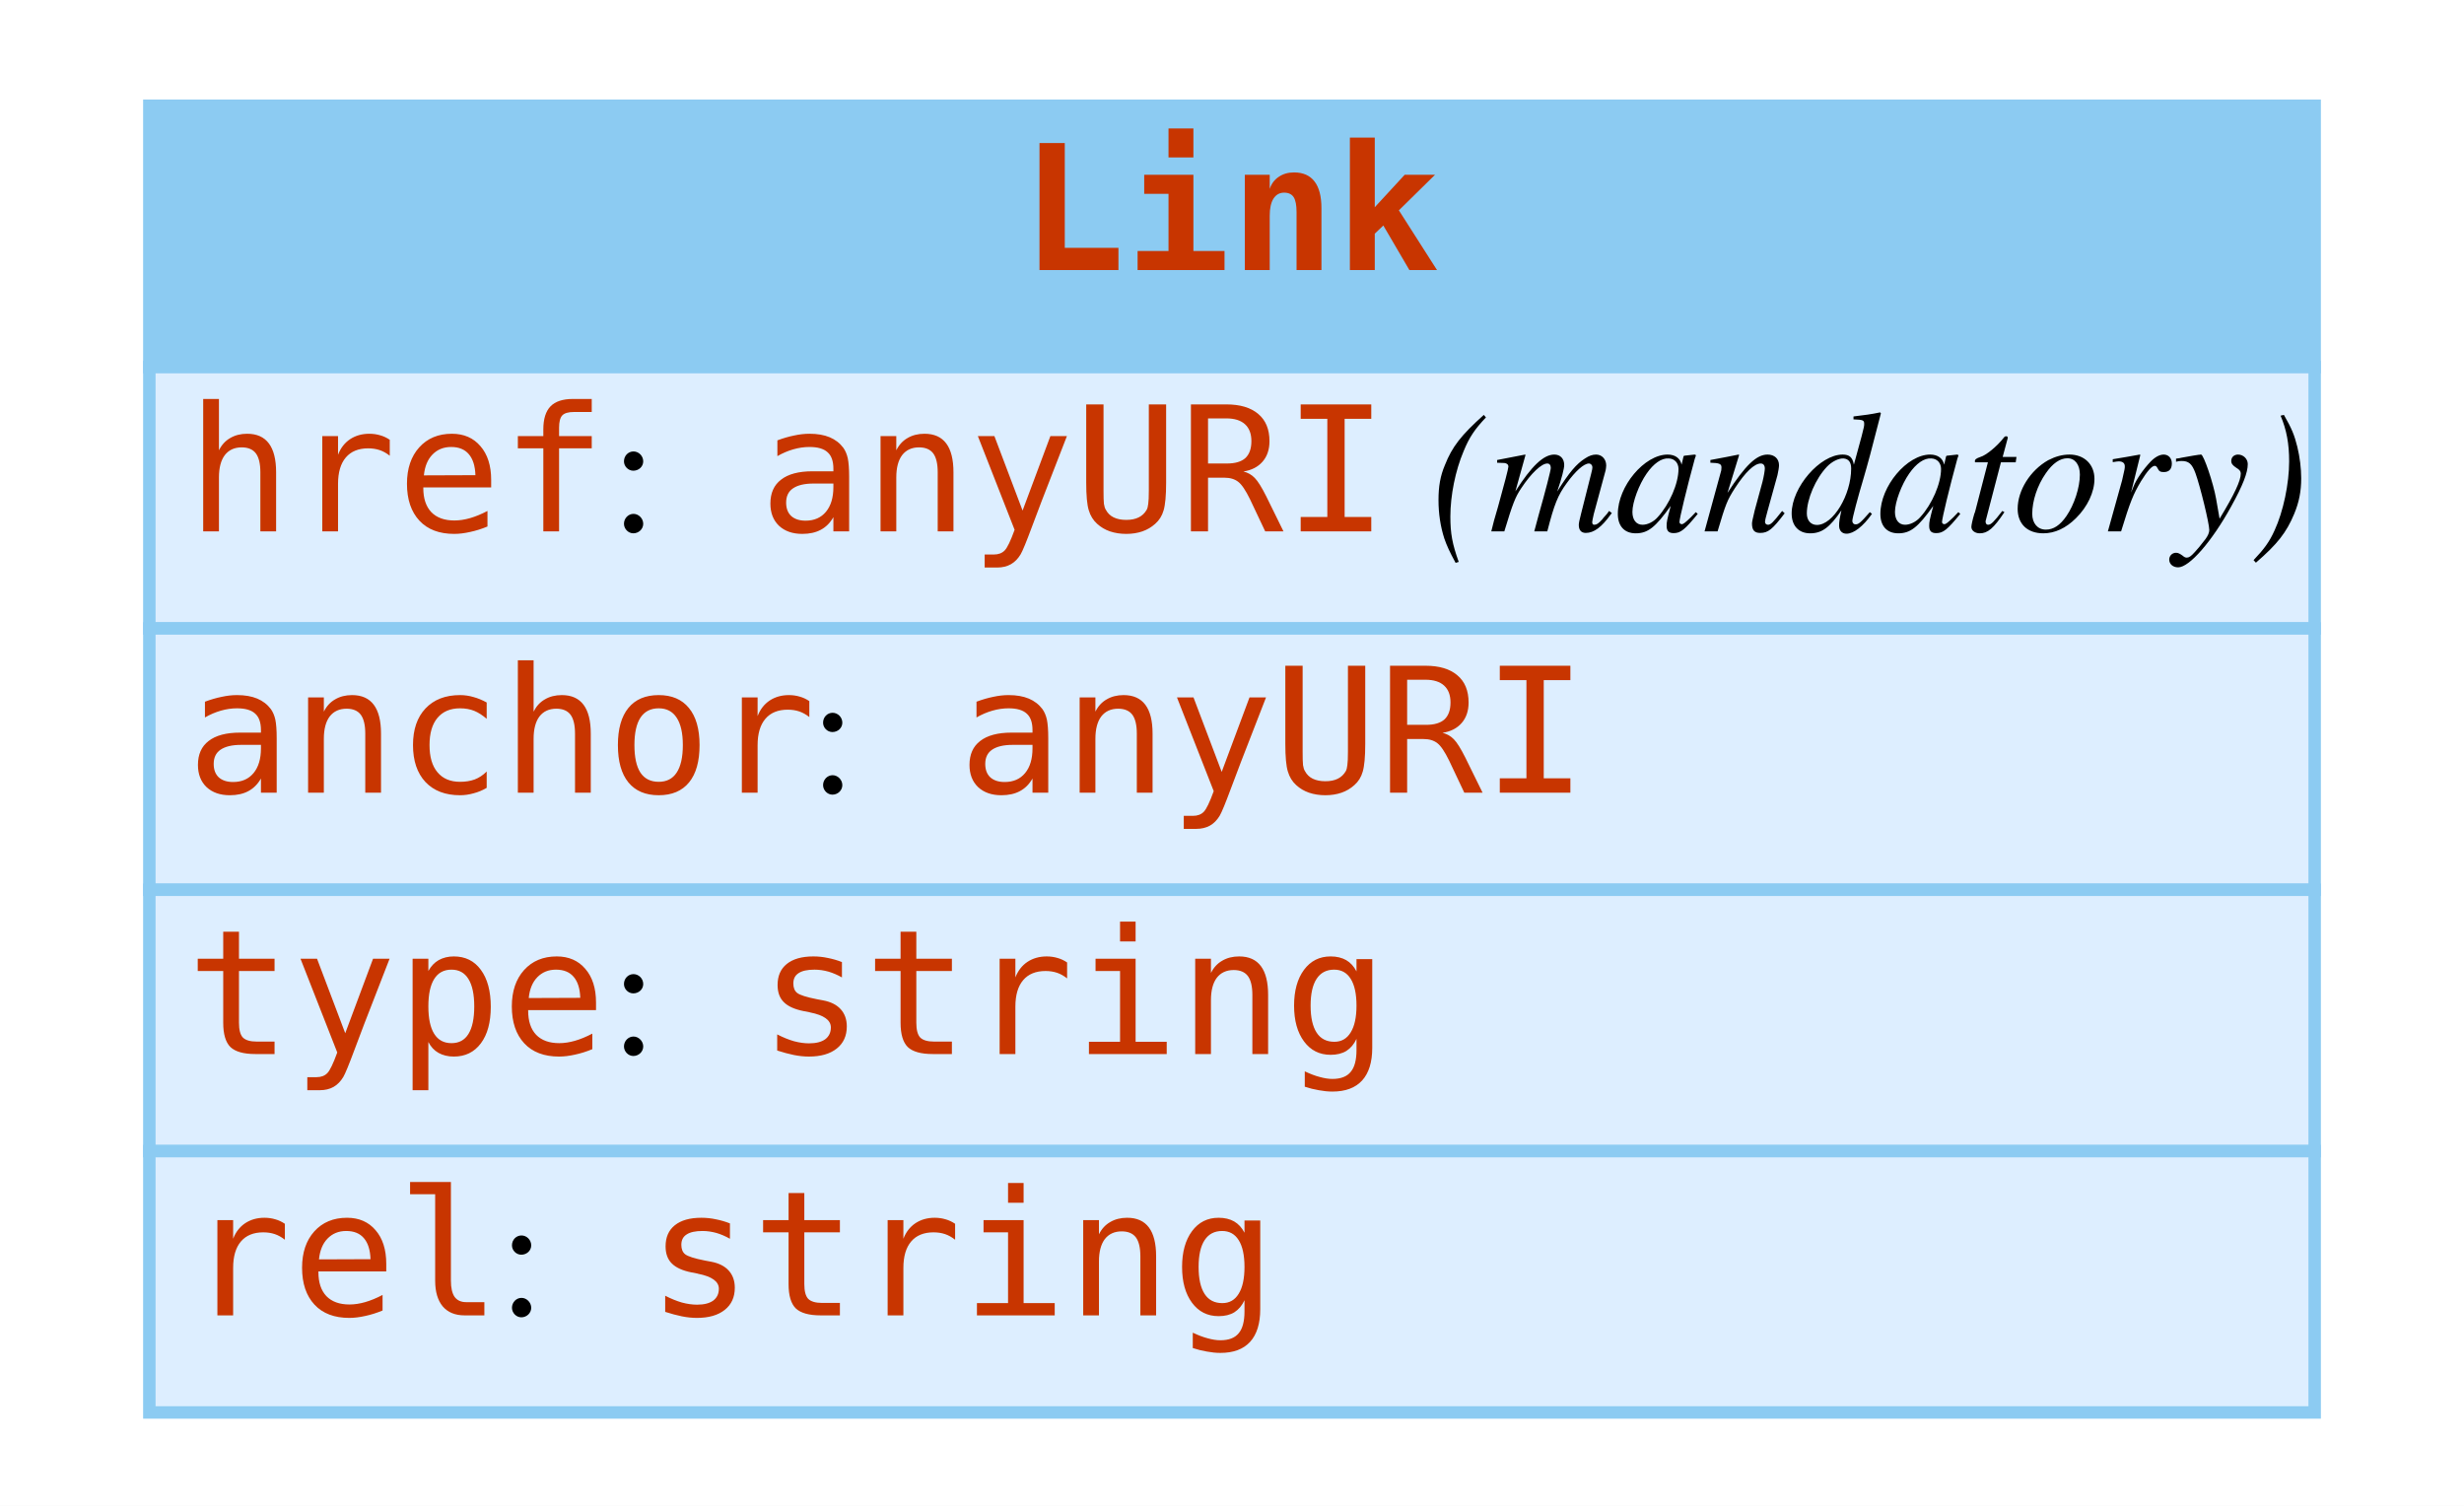
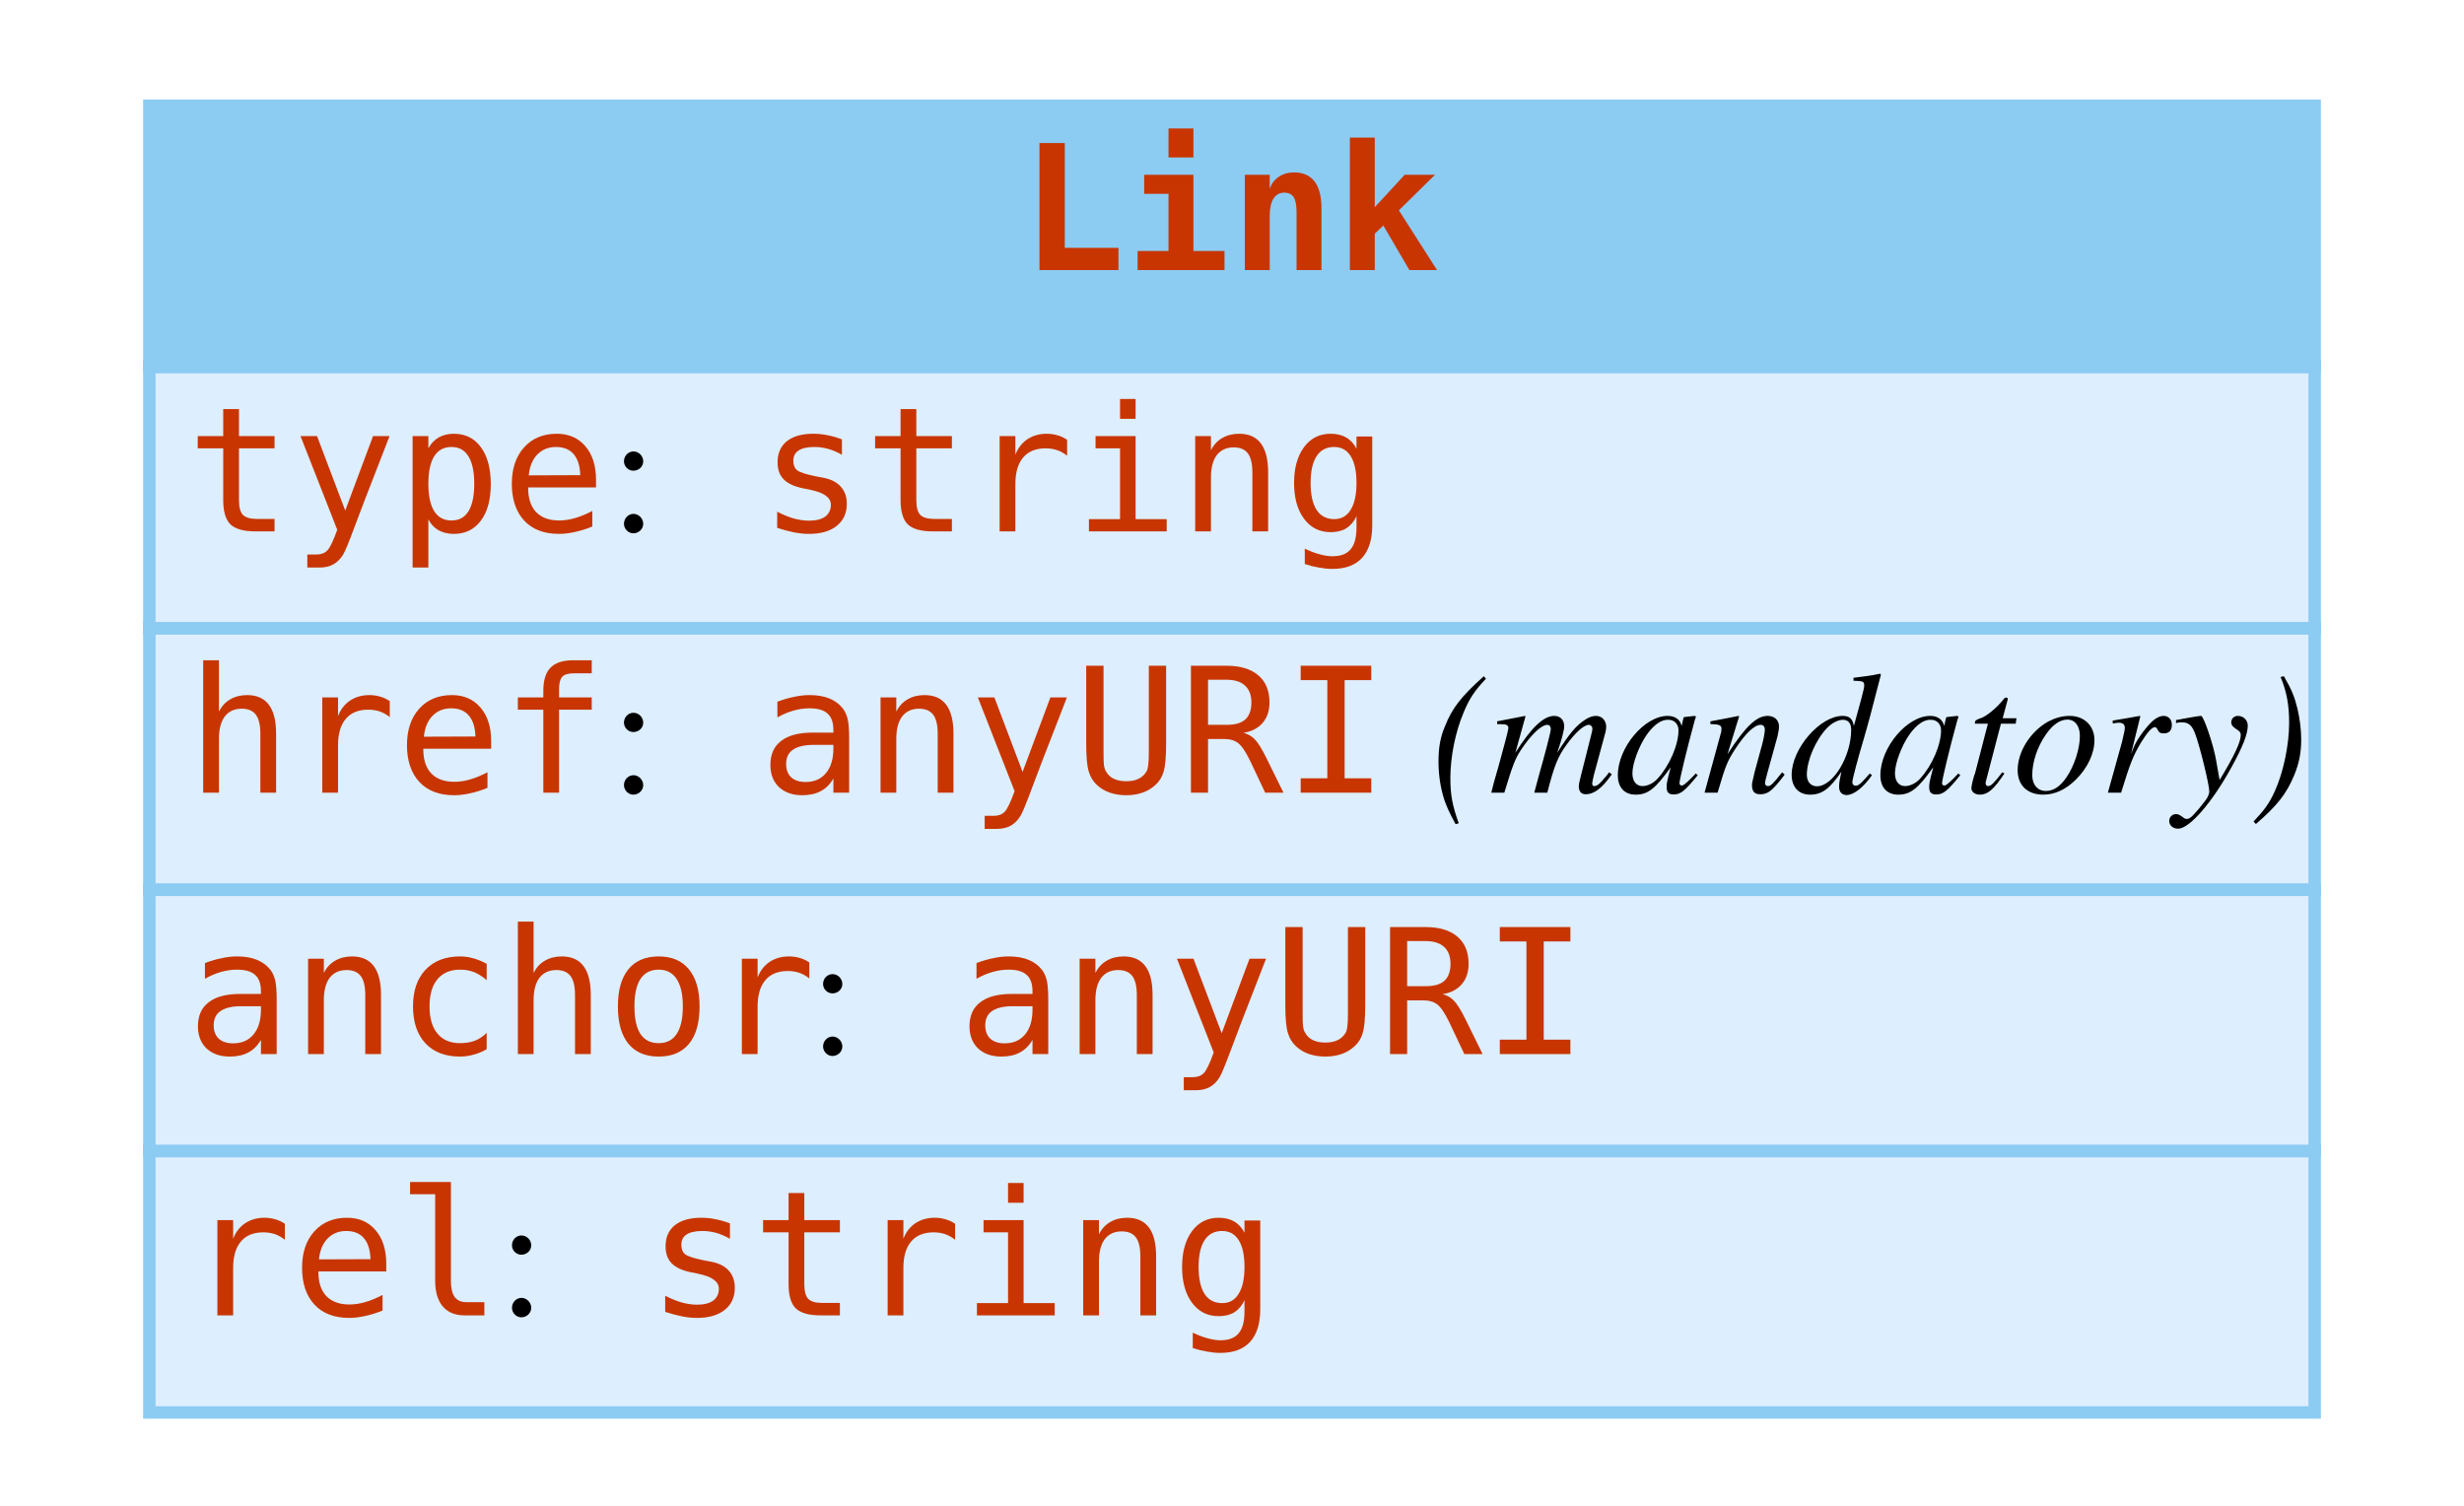
<svg xmlns="http://www.w3.org/2000/svg" width="198pt" height="121pt" viewBox="0.00 0.00 198.00 121.00">
  <g id="graph0" class="graph" transform="scale(1 1) rotate(0) translate(4 117)">
    <polygon fill="white" stroke="none" points="-4,4 -4,-117 194,-117 194,4 -4,4" />
    <g id="node1" class="node">
      <polygon fill="#8ccbf2" stroke="none" points="8,-87.5 8,-108.5 182,-108.5 182,-87.5 8,-87.5" />
      <polygon fill="none" stroke="#8ccbf2" points="8,-87.5 8,-108.5 182,-108.5 182,-87.5 8,-87.5" />
      <text text-anchor="start" x="78" y="-95.3" font-family="mono" font-weight="bold" font-size="14.00" fill="#c83500">Link</text>
      <polygon fill="#ddeeff" stroke="none" points="8,-66.5 8,-87.5 182,-87.5 182,-66.5 8,-66.5" />
      <polygon fill="none" stroke="#8ccbf2" points="8,-66.5 8,-87.5 182,-87.5 182,-66.5 8,-66.5" />
-       <text text-anchor="start" x="11" y="-74.3" font-family="mono" font-size="14.00" fill="#c83500">href</text>
+       <text text-anchor="start" x="11" y="-74.3" font-family="mono" font-size="14.00" fill="#c83500">type</text>
      <text text-anchor="start" x="45" y="-74.3" font-family="Times,serif" font-size="14.00"> : </text>
-       <text text-anchor="start" x="57" y="-74.3" font-family="mono" font-size="14.00" fill="#c83500">anyURI</text>
-       <text text-anchor="start" x="107" y="-74.3" font-family="Times,serif" font-size="14.00"> </text>
-       <text text-anchor="start" x="111" y="-74.3" font-family="Times,serif" font-style="italic" font-size="14.00">(mandatory)</text>
+       <text text-anchor="start" x="57" y="-74.3" font-family="mono" font-size="14.00" fill="#c83500">string</text>
      <polygon fill="#ddeeff" stroke="none" points="8,-45.5 8,-66.5 182,-66.5 182,-45.5 8,-45.5" />
      <polygon fill="none" stroke="#8ccbf2" points="8,-45.5 8,-66.5 182,-66.5 182,-45.5 8,-45.5" />
-       <text text-anchor="start" x="11" y="-53.3" font-family="mono" font-size="14.00" fill="#c83500">anchor</text>
-       <text text-anchor="start" x="61" y="-53.3" font-family="Times,serif" font-size="14.00"> : </text>
-       <text text-anchor="start" x="73" y="-53.3" font-family="mono" font-size="14.00" fill="#c83500">anyURI</text>
+       <text text-anchor="start" x="11" y="-53.3" font-family="mono" font-size="14.00" fill="#c83500">href</text>
+       <text text-anchor="start" x="45" y="-53.3" font-family="Times,serif" font-size="14.00"> : </text>
+       <text text-anchor="start" x="57" y="-53.3" font-family="mono" font-size="14.00" fill="#c83500">anyURI</text>
+       <text text-anchor="start" x="107" y="-53.3" font-family="Times,serif" font-size="14.00"> </text>
+       <text text-anchor="start" x="111" y="-53.3" font-family="Times,serif" font-style="italic" font-size="14.00">(mandatory)</text>
      <polygon fill="#ddeeff" stroke="none" points="8,-24.5 8,-45.5 182,-45.5 182,-24.5 8,-24.5" />
      <polygon fill="none" stroke="#8ccbf2" points="8,-24.5 8,-45.5 182,-45.5 182,-24.5 8,-24.5" />
-       <text text-anchor="start" x="11" y="-32.3" font-family="mono" font-size="14.00" fill="#c83500">type</text>
-       <text text-anchor="start" x="45" y="-32.3" font-family="Times,serif" font-size="14.00"> : </text>
-       <text text-anchor="start" x="57" y="-32.3" font-family="mono" font-size="14.00" fill="#c83500">string</text>
+       <text text-anchor="start" x="11" y="-32.3" font-family="mono" font-size="14.00" fill="#c83500">anchor</text>
+       <text text-anchor="start" x="61" y="-32.3" font-family="Times,serif" font-size="14.00"> : </text>
+       <text text-anchor="start" x="73" y="-32.3" font-family="mono" font-size="14.00" fill="#c83500">anyURI</text>
      <polygon fill="#ddeeff" stroke="none" points="8,-3.5 8,-24.5 182,-24.5 182,-3.5 8,-3.5" />
      <polygon fill="none" stroke="#8ccbf2" points="8,-3.5 8,-24.5 182,-24.5 182,-3.5 8,-3.5" />
      <text text-anchor="start" x="11" y="-11.3" font-family="mono" font-size="14.00" fill="#c83500">rel</text>
      <text text-anchor="start" x="36" y="-11.3" font-family="Times,serif" font-size="14.00"> : </text>
      <text text-anchor="start" x="48" y="-11.3" font-family="mono" font-size="14.00" fill="#c83500">string</text>
    </g>
  </g>
</svg>
